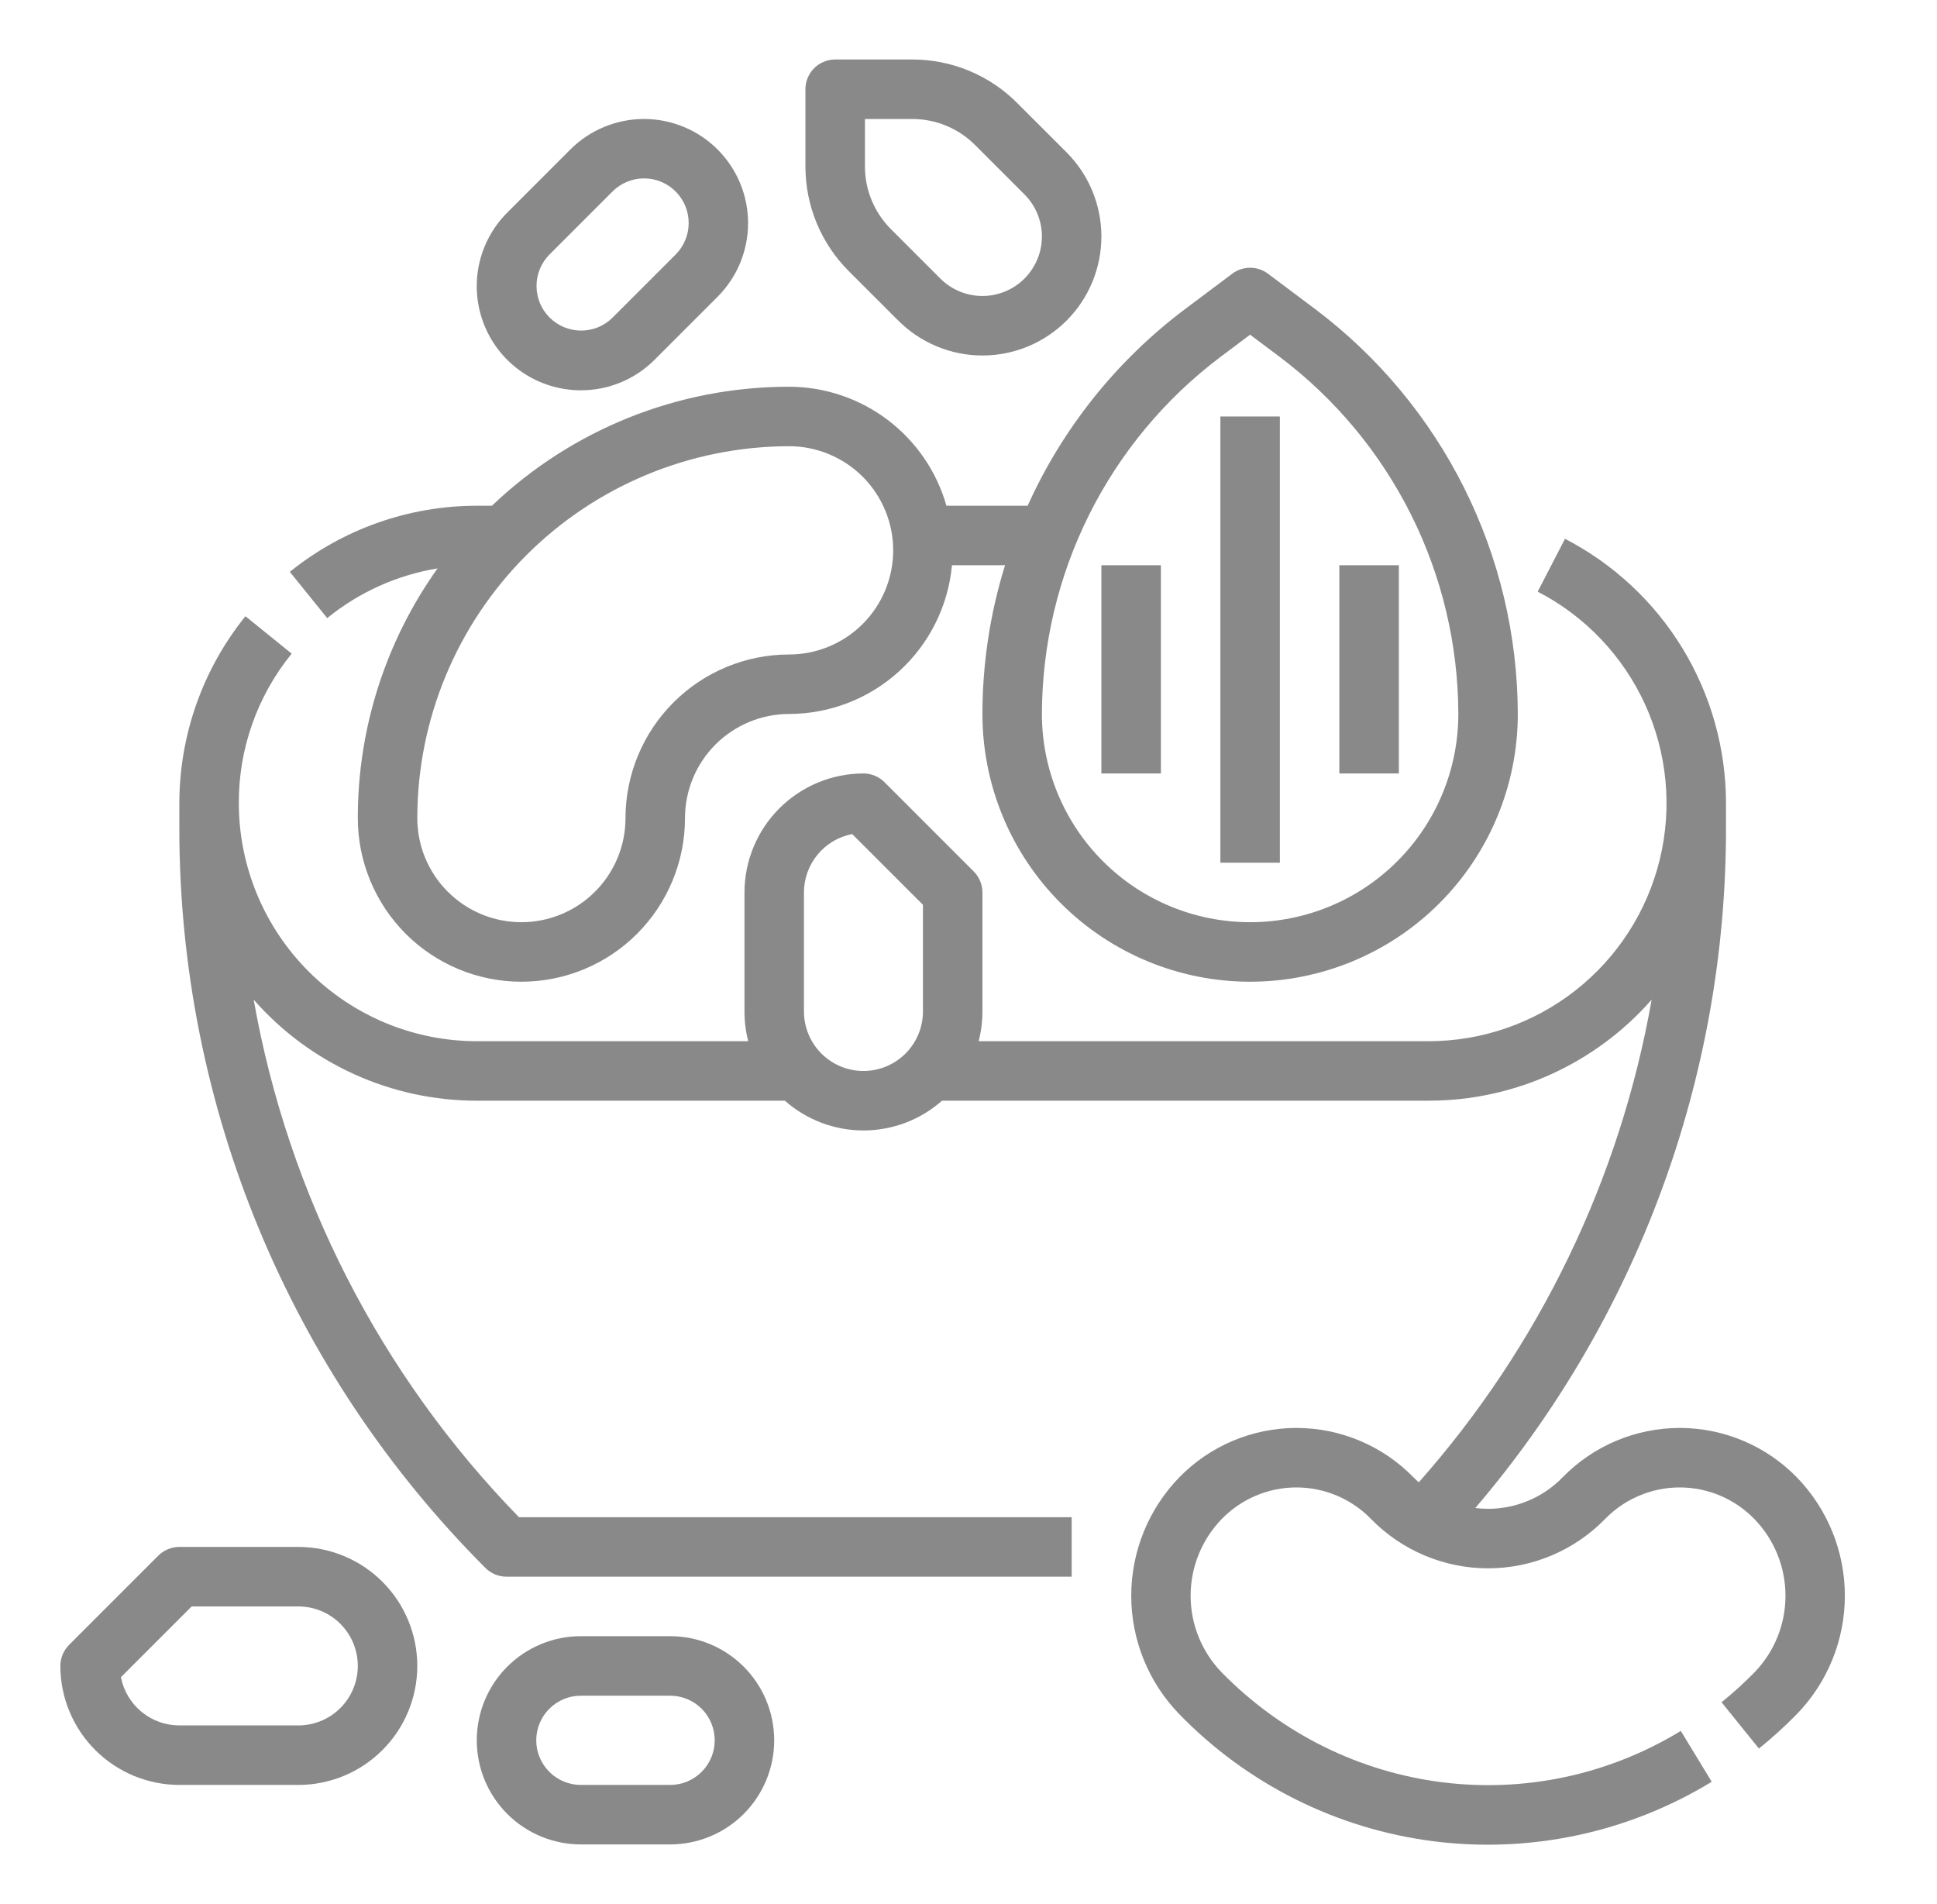
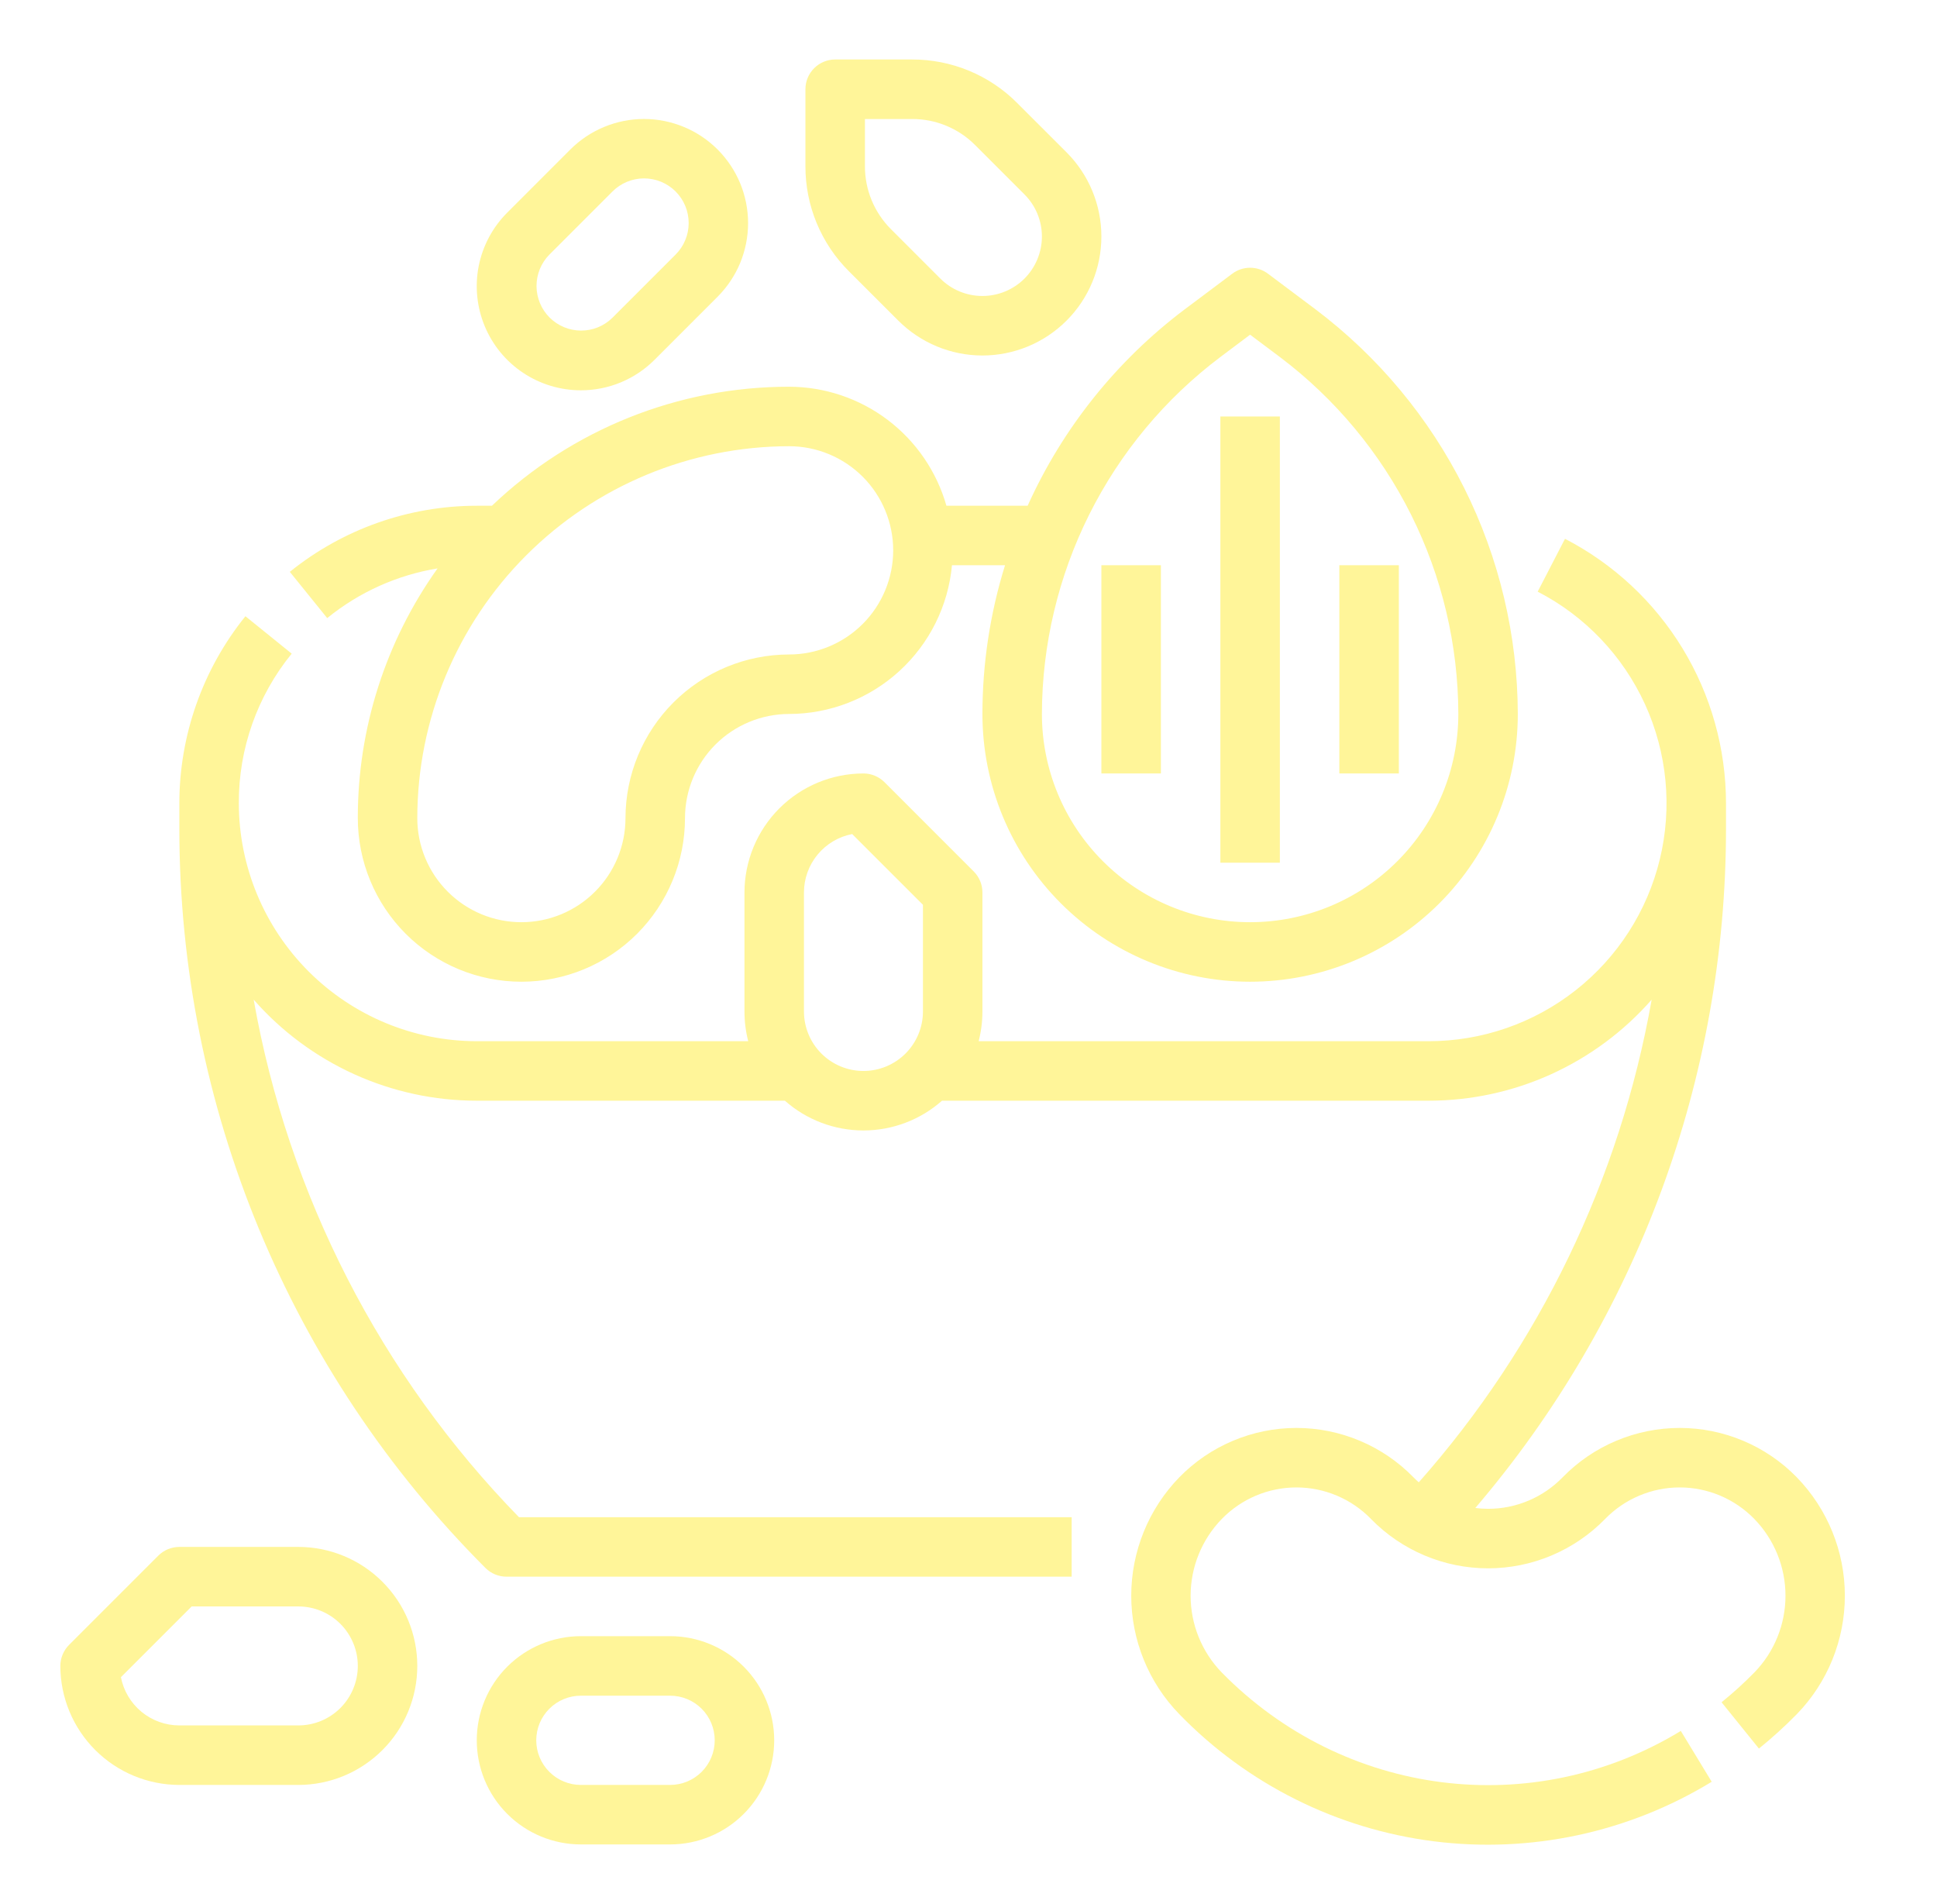
<svg xmlns="http://www.w3.org/2000/svg" width="58" height="57" viewBox="0 0 58 57" fill="none">
-   <path d="M13.102 17.017C11.546 19.199 10.711 21.812 10.714 24.492C10.714 25.791 11.23 27.037 12.148 27.956C13.067 28.875 14.313 29.391 15.612 29.391C16.911 29.391 18.157 28.875 19.076 27.956C19.994 27.037 20.511 25.791 20.511 24.492C20.511 23.666 20.84 22.873 21.424 22.289C22.009 21.705 22.801 21.376 23.628 21.375C24.849 21.373 26.026 20.916 26.928 20.092C27.83 19.269 28.393 18.138 28.505 16.922H30.094C29.646 18.364 29.418 19.865 29.417 21.375C29.417 23.501 30.261 25.54 31.765 27.043C33.268 28.546 35.306 29.391 37.432 29.391C39.558 29.391 41.597 28.546 43.1 27.043C44.603 25.54 45.448 23.501 45.448 21.375C45.442 19.026 44.893 16.709 43.842 14.608C42.791 12.506 41.268 10.677 39.392 9.262L37.967 8.194C37.813 8.078 37.625 8.016 37.432 8.016C37.24 8.016 37.052 8.078 36.898 8.194L35.473 9.262C33.436 10.796 31.819 12.817 30.771 15.141H28.339C28.047 14.116 27.43 13.214 26.58 12.571C25.73 11.928 24.693 11.58 23.628 11.578C20.314 11.576 17.127 12.852 14.73 15.141H14.276C12.239 15.142 10.263 15.841 8.678 17.12L9.798 18.505C10.751 17.729 11.89 17.216 13.102 17.017ZM36.542 10.688L37.432 10.02L38.323 10.688C39.978 11.935 41.322 13.55 42.25 15.404C43.177 17.258 43.662 19.302 43.667 21.375C43.667 23.029 43.01 24.614 41.841 25.783C40.672 26.953 39.086 27.609 37.432 27.609C35.779 27.609 34.193 26.953 33.024 25.783C31.855 24.614 31.198 23.029 31.198 21.375C31.203 19.302 31.688 17.258 32.615 15.404C33.542 13.55 34.886 11.935 36.542 10.688ZM23.628 13.359C24.454 13.359 25.247 13.688 25.832 14.272C26.416 14.857 26.745 15.65 26.745 16.477C26.745 17.303 26.416 18.096 25.832 18.681C25.247 19.265 24.454 19.594 23.628 19.594C22.329 19.595 21.084 20.112 20.166 21.03C19.247 21.948 18.731 23.194 18.729 24.492C18.729 25.319 18.401 26.112 17.816 26.696C17.232 27.281 16.439 27.609 15.612 27.609C14.785 27.609 13.992 27.281 13.408 26.696C12.823 26.112 12.495 25.319 12.495 24.492C12.498 21.541 13.672 18.711 15.759 16.624C17.846 14.537 20.676 13.363 23.628 13.359Z" fill="#898989" />
-   <path d="M38.323 12.469H36.542V25.828H38.323V12.469Z" fill="#898989" />
-   <path d="M34.761 16.922H32.979V23.156H34.761V16.922Z" fill="#898989" />
-   <path d="M41.886 16.922H40.104V23.156H41.886V16.922Z" fill="#898989" />
-   <path d="M53.801 44.227C53.345 43.76 52.8 43.388 52.198 43.135C51.596 42.881 50.95 42.75 50.296 42.75C49.643 42.75 48.996 42.881 48.394 43.135C47.792 43.388 47.247 43.76 46.791 44.227C46.501 44.526 46.154 44.764 45.77 44.926C45.386 45.088 44.974 45.172 44.557 45.171C44.43 45.171 44.302 45.163 44.175 45.147C49.021 39.479 51.683 32.267 51.682 24.811V24.047C51.681 22.412 51.231 20.809 50.381 19.413C49.531 18.017 48.313 16.881 46.861 16.131L46.043 17.713C47.462 18.445 48.594 19.634 49.258 21.087C49.921 22.54 50.077 24.174 49.7 25.727C49.323 27.279 48.436 28.66 47.18 29.647C45.925 30.635 44.374 31.172 42.776 31.172H29.304C29.379 30.881 29.417 30.582 29.417 30.281V26.719C29.417 26.602 29.394 26.486 29.349 26.378C29.304 26.27 29.239 26.172 29.156 26.089L26.484 23.417C26.401 23.334 26.303 23.269 26.195 23.224C26.087 23.179 25.971 23.156 25.854 23.156C24.91 23.157 24.004 23.533 23.336 24.201C22.669 24.869 22.293 25.774 22.292 26.719V30.281C22.292 30.582 22.329 30.881 22.404 31.172H14.276C12.387 31.17 10.576 30.419 9.24 29.083C7.905 27.747 7.153 25.936 7.151 24.047C7.144 22.416 7.704 20.833 8.734 19.569L7.349 18.449C6.07 20.034 5.372 22.01 5.37 24.047V24.811C5.37 33.112 8.667 41.073 14.537 46.943C14.704 47.11 14.931 47.203 15.167 47.203H32.089V45.422H15.539C11.396 41.172 8.628 35.773 7.596 29.928C8.43 30.879 9.458 31.64 10.61 32.162C11.762 32.684 13.012 32.953 14.276 32.953H23.502C24.151 33.527 24.988 33.844 25.854 33.844C26.721 33.844 27.558 33.527 28.207 32.953H42.776C44.041 32.953 45.291 32.684 46.443 32.162C47.594 31.64 48.622 30.879 49.456 29.928C48.509 35.296 46.096 40.297 42.483 44.378C42.428 44.33 42.375 44.28 42.323 44.227C41.867 43.76 41.322 43.388 40.72 43.135C40.118 42.881 39.472 42.75 38.818 42.75C38.165 42.75 37.519 42.881 36.917 43.135C36.315 43.388 35.77 43.76 35.313 44.227C34.39 45.177 33.873 46.449 33.873 47.774C33.873 49.098 34.39 50.371 35.313 51.32C37.347 53.416 40.033 54.757 42.929 55.125C45.826 55.492 48.762 54.864 51.254 53.343L50.329 51.821C45.895 54.518 40.242 53.799 36.584 50.072C35.986 49.457 35.651 48.632 35.651 47.774C35.651 46.915 35.986 46.091 36.584 45.475C36.875 45.177 37.222 44.939 37.606 44.777C37.989 44.615 38.402 44.531 38.818 44.531C39.235 44.531 39.647 44.615 40.031 44.777C40.415 44.939 40.762 45.177 41.052 45.475C41.508 45.943 42.054 46.314 42.656 46.568C43.257 46.822 43.904 46.953 44.557 46.953C45.211 46.953 45.857 46.822 46.459 46.568C47.061 46.314 47.606 45.943 48.062 45.475C48.352 45.177 48.7 44.939 49.084 44.777C49.467 44.615 49.88 44.531 50.296 44.531C50.713 44.531 51.125 44.615 51.509 44.777C51.892 44.939 52.24 45.177 52.53 45.475C53.129 46.091 53.463 46.915 53.463 47.774C53.463 48.632 53.129 49.457 52.53 50.072C52.22 50.388 51.893 50.685 51.549 50.963L52.668 52.349C53.065 52.028 53.443 51.685 53.801 51.32C54.724 50.371 55.241 49.098 55.241 47.774C55.241 46.449 54.724 45.177 53.801 44.227ZM27.636 30.281C27.636 30.754 27.448 31.207 27.114 31.541C26.78 31.875 26.327 32.063 25.854 32.063C25.382 32.063 24.929 31.875 24.595 31.541C24.261 31.207 24.073 30.754 24.073 30.281V26.719C24.073 26.305 24.218 25.904 24.481 25.585C24.745 25.266 25.111 25.048 25.517 24.97L27.636 27.088V30.281Z" fill="#898989" />
-   <path d="M8.932 46.312H5.37C5.253 46.312 5.137 46.336 5.029 46.38C4.921 46.425 4.823 46.491 4.74 46.573L2.068 49.245C1.986 49.328 1.92 49.426 1.875 49.534C1.83 49.642 1.807 49.758 1.807 49.875C1.808 50.819 2.184 51.725 2.852 52.393C3.52 53.061 4.425 53.436 5.37 53.438H8.932C9.877 53.438 10.783 53.062 11.451 52.394C12.12 51.726 12.495 50.82 12.495 49.875C12.495 48.93 12.12 48.024 11.451 47.356C10.783 46.688 9.877 46.312 8.932 46.312ZM8.932 51.656H5.37C4.956 51.656 4.555 51.511 4.236 51.248C3.917 50.984 3.699 50.618 3.621 50.212L5.739 48.094H8.932C9.405 48.094 9.858 48.281 10.192 48.615C10.526 48.95 10.714 49.403 10.714 49.875C10.714 50.347 10.526 50.8 10.192 51.135C9.858 51.469 9.405 51.656 8.932 51.656Z" fill="#898989" />
-   <path d="M20.065 48.984H17.393C16.567 48.984 15.774 49.313 15.189 49.897C14.604 50.482 14.276 51.275 14.276 52.102C14.276 52.928 14.604 53.721 15.189 54.306C15.774 54.89 16.567 55.219 17.393 55.219H20.065C20.892 55.219 21.685 54.89 22.269 54.306C22.854 53.721 23.182 52.928 23.182 52.102C23.182 51.275 22.854 50.482 22.269 49.897C21.685 49.313 20.892 48.984 20.065 48.984ZM20.065 53.438H17.393C17.039 53.438 16.699 53.297 16.449 53.046C16.198 52.796 16.057 52.456 16.057 52.102C16.057 51.747 16.198 51.407 16.449 51.157C16.699 50.906 17.039 50.766 17.393 50.766H20.065C20.419 50.766 20.759 50.906 21.01 51.157C21.26 51.407 21.401 51.747 21.401 52.102C21.401 52.456 21.26 52.796 21.01 53.046C20.759 53.297 20.419 53.438 20.065 53.438Z" fill="#898989" />
-   <path d="M26.898 9.599C27.566 10.267 28.472 10.643 29.417 10.643C30.361 10.643 31.268 10.267 31.936 9.599C32.604 8.931 32.979 8.025 32.979 7.08C32.979 6.135 32.604 5.229 31.936 4.561L30.46 3.086C30.048 2.671 29.557 2.342 29.016 2.118C28.476 1.894 27.896 1.78 27.311 1.781H25.008C24.772 1.781 24.545 1.875 24.378 2.042C24.211 2.209 24.117 2.436 24.117 2.672V4.975C24.116 5.56 24.23 6.139 24.454 6.68C24.678 7.22 25.007 7.711 25.422 8.124L26.898 9.599ZM25.899 3.563H27.311C27.662 3.562 28.01 3.63 28.334 3.765C28.659 3.899 28.953 4.096 29.2 4.345L30.676 5.821C30.841 5.986 30.973 6.182 31.062 6.398C31.152 6.615 31.198 6.846 31.198 7.08C31.198 7.314 31.152 7.546 31.062 7.762C30.973 7.978 30.841 8.174 30.676 8.34C30.342 8.674 29.889 8.861 29.416 8.861C28.944 8.861 28.491 8.674 28.157 8.34L26.681 6.864C26.433 6.617 26.235 6.322 26.101 5.998C25.966 5.674 25.898 5.326 25.899 4.975V3.563Z" fill="#898989" />
-   <path d="M17.393 11.685C17.803 11.685 18.208 11.605 18.586 11.449C18.965 11.292 19.308 11.063 19.598 10.773L21.487 8.884C21.776 8.594 22.006 8.251 22.163 7.873C22.319 7.494 22.4 7.089 22.4 6.68C22.4 6.27 22.319 5.865 22.163 5.487C22.006 5.108 21.776 4.765 21.487 4.475C21.197 4.186 20.854 3.956 20.476 3.8C20.097 3.643 19.692 3.562 19.283 3.562C18.873 3.562 18.468 3.643 18.09 3.8C17.711 3.956 17.368 4.186 17.078 4.475L15.189 6.365C14.753 6.8 14.456 7.356 14.335 7.96C14.215 8.565 14.277 9.192 14.513 9.762C14.749 10.331 15.148 10.818 15.661 11.16C16.174 11.502 16.777 11.685 17.393 11.685ZM16.449 7.624L18.338 5.735C18.462 5.61 18.609 5.511 18.771 5.444C18.934 5.376 19.108 5.341 19.283 5.341C19.459 5.341 19.633 5.375 19.796 5.442C19.958 5.51 20.105 5.608 20.23 5.732C20.354 5.857 20.453 6.004 20.52 6.167C20.587 6.329 20.621 6.503 20.621 6.679C20.621 6.855 20.586 7.029 20.518 7.191C20.451 7.353 20.352 7.5 20.227 7.624L18.338 9.513C18.087 9.761 17.748 9.899 17.396 9.897C17.043 9.896 16.706 9.755 16.456 9.506C16.207 9.257 16.067 8.919 16.065 8.567C16.064 8.214 16.201 7.875 16.449 7.624Z" fill="#898989" />
+   <path d="M13.102 17.017C11.546 19.199 10.711 21.812 10.714 24.492C10.714 25.791 11.23 27.037 12.148 27.956C13.067 28.875 14.313 29.391 15.612 29.391C16.911 29.391 18.157 28.875 19.076 27.956C19.994 27.037 20.511 25.791 20.511 24.492C20.511 23.666 20.84 22.873 21.424 22.289C22.009 21.705 22.801 21.376 23.628 21.375C24.849 21.373 26.026 20.916 26.928 20.092C27.83 19.269 28.393 18.138 28.505 16.922H30.094C29.646 18.364 29.418 19.865 29.417 21.375C29.417 23.501 30.261 25.54 31.765 27.043C33.268 28.546 35.306 29.391 37.432 29.391C39.558 29.391 41.597 28.546 43.1 27.043C44.603 25.54 45.448 23.501 45.448 21.375C45.442 19.026 44.893 16.709 43.842 14.608C42.791 12.506 41.268 10.677 39.392 9.262L37.967 8.194C37.813 8.078 37.625 8.016 37.432 8.016C37.24 8.016 37.052 8.078 36.898 8.194L35.473 9.262C33.436 10.796 31.819 12.817 30.771 15.141H28.339C28.047 14.116 27.43 13.214 26.58 12.571C25.73 11.928 24.693 11.58 23.628 11.578C20.314 11.576 17.127 12.852 14.73 15.141H14.276C12.239 15.142 10.263 15.841 8.678 17.12L9.798 18.505C10.751 17.729 11.89 17.216 13.102 17.017ZM36.542 10.688L37.432 10.02L38.323 10.688C39.978 11.935 41.322 13.55 42.25 15.404C43.177 17.258 43.662 19.302 43.667 21.375C43.667 23.029 43.01 24.614 41.841 25.783C40.672 26.953 39.086 27.609 37.432 27.609C35.779 27.609 34.193 26.953 33.024 25.783C31.855 24.614 31.198 23.029 31.198 21.375C31.203 19.302 31.688 17.258 32.615 15.404C33.542 13.55 34.886 11.935 36.542 10.688ZM23.628 13.359C24.454 13.359 25.247 13.688 25.832 14.272C26.416 14.857 26.745 15.65 26.745 16.477C26.745 17.303 26.416 18.096 25.832 18.681C25.247 19.265 24.454 19.594 23.628 19.594C22.329 19.595 21.084 20.112 20.166 21.03C19.247 21.948 18.731 23.194 18.729 24.492C18.729 25.319 18.401 26.112 17.816 26.696C17.232 27.281 16.439 27.609 15.612 27.609C14.785 27.609 13.992 27.281 13.408 26.696C12.823 26.112 12.495 25.319 12.495 24.492C12.498 21.541 13.672 18.711 15.759 16.624C17.846 14.537 20.676 13.363 23.628 13.359Z" fill="#FFF599" />
+   <path d="M38.323 12.469H36.542V25.828H38.323V12.469Z" fill="#FFF599" />
+   <path d="M34.761 16.922H32.979V23.156H34.761V16.922Z" fill="#FFF599" />
+   <path d="M41.886 16.922H40.104V23.156H41.886V16.922Z" fill="#FFF599" />
+   <path d="M53.801 44.227C53.345 43.76 52.8 43.388 52.198 43.135C51.596 42.881 50.95 42.75 50.296 42.75C49.643 42.75 48.996 42.881 48.394 43.135C47.792 43.388 47.247 43.76 46.791 44.227C46.501 44.526 46.154 44.764 45.77 44.926C45.386 45.088 44.974 45.172 44.557 45.171C44.43 45.171 44.302 45.163 44.175 45.147C49.021 39.479 51.683 32.267 51.682 24.811V24.047C51.681 22.412 51.231 20.809 50.381 19.413C49.531 18.017 48.313 16.881 46.861 16.131L46.043 17.713C47.462 18.445 48.594 19.634 49.258 21.087C49.921 22.54 50.077 24.174 49.7 25.727C49.323 27.279 48.436 28.66 47.18 29.647C45.925 30.635 44.374 31.172 42.776 31.172H29.304C29.379 30.881 29.417 30.582 29.417 30.281V26.719C29.417 26.602 29.394 26.486 29.349 26.378C29.304 26.27 29.239 26.172 29.156 26.089L26.484 23.417C26.401 23.334 26.303 23.269 26.195 23.224C26.087 23.179 25.971 23.156 25.854 23.156C24.91 23.157 24.004 23.533 23.336 24.201C22.669 24.869 22.293 25.774 22.292 26.719V30.281C22.292 30.582 22.329 30.881 22.404 31.172H14.276C12.387 31.17 10.576 30.419 9.24 29.083C7.905 27.747 7.153 25.936 7.151 24.047C7.144 22.416 7.704 20.833 8.734 19.569L7.349 18.449C6.07 20.034 5.372 22.01 5.37 24.047V24.811C5.37 33.112 8.667 41.073 14.537 46.943C14.704 47.11 14.931 47.203 15.167 47.203H32.089V45.422H15.539C11.396 41.172 8.628 35.773 7.596 29.928C8.43 30.879 9.458 31.64 10.61 32.162C11.762 32.684 13.012 32.953 14.276 32.953H23.502C24.151 33.527 24.988 33.844 25.854 33.844C26.721 33.844 27.558 33.527 28.207 32.953H42.776C44.041 32.953 45.291 32.684 46.443 32.162C47.594 31.64 48.622 30.879 49.456 29.928C48.509 35.296 46.096 40.297 42.483 44.378C42.428 44.33 42.375 44.28 42.323 44.227C41.867 43.76 41.322 43.388 40.72 43.135C40.118 42.881 39.472 42.75 38.818 42.75C38.165 42.75 37.519 42.881 36.917 43.135C36.315 43.388 35.77 43.76 35.313 44.227C34.39 45.177 33.873 46.449 33.873 47.774C33.873 49.098 34.39 50.371 35.313 51.32C37.347 53.416 40.033 54.757 42.929 55.125C45.826 55.492 48.762 54.864 51.254 53.343L50.329 51.821C45.895 54.518 40.242 53.799 36.584 50.072C35.986 49.457 35.651 48.632 35.651 47.774C35.651 46.915 35.986 46.091 36.584 45.475C36.875 45.177 37.222 44.939 37.606 44.777C37.989 44.615 38.402 44.531 38.818 44.531C39.235 44.531 39.647 44.615 40.031 44.777C40.415 44.939 40.762 45.177 41.052 45.475C41.508 45.943 42.054 46.314 42.656 46.568C43.257 46.822 43.904 46.953 44.557 46.953C45.211 46.953 45.857 46.822 46.459 46.568C47.061 46.314 47.606 45.943 48.062 45.475C48.352 45.177 48.7 44.939 49.084 44.777C49.467 44.615 49.88 44.531 50.296 44.531C50.713 44.531 51.125 44.615 51.509 44.777C51.892 44.939 52.24 45.177 52.53 45.475C53.129 46.091 53.463 46.915 53.463 47.774C53.463 48.632 53.129 49.457 52.53 50.072C52.22 50.388 51.893 50.685 51.549 50.963L52.668 52.349C53.065 52.028 53.443 51.685 53.801 51.32C54.724 50.371 55.241 49.098 55.241 47.774C55.241 46.449 54.724 45.177 53.801 44.227ZM27.636 30.281C27.636 30.754 27.448 31.207 27.114 31.541C26.78 31.875 26.327 32.063 25.854 32.063C25.382 32.063 24.929 31.875 24.595 31.541C24.261 31.207 24.073 30.754 24.073 30.281V26.719C24.073 26.305 24.218 25.904 24.481 25.585C24.745 25.266 25.111 25.048 25.517 24.97L27.636 27.088V30.281Z" fill="#FFF599" />
+   <path d="M8.932 46.312H5.37C5.253 46.312 5.137 46.336 5.029 46.38C4.921 46.425 4.823 46.491 4.74 46.573L2.068 49.245C1.986 49.328 1.92 49.426 1.875 49.534C1.83 49.642 1.807 49.758 1.807 49.875C1.808 50.819 2.184 51.725 2.852 52.393C3.52 53.061 4.425 53.436 5.37 53.438H8.932C9.877 53.438 10.783 53.062 11.451 52.394C12.12 51.726 12.495 50.82 12.495 49.875C12.495 48.93 12.12 48.024 11.451 47.356C10.783 46.688 9.877 46.312 8.932 46.312ZM8.932 51.656H5.37C4.956 51.656 4.555 51.511 4.236 51.248C3.917 50.984 3.699 50.618 3.621 50.212L5.739 48.094H8.932C9.405 48.094 9.858 48.281 10.192 48.615C10.526 48.95 10.714 49.403 10.714 49.875C10.714 50.347 10.526 50.8 10.192 51.135C9.858 51.469 9.405 51.656 8.932 51.656Z" fill="#FFF599" />
+   <path d="M20.065 48.984H17.393C16.567 48.984 15.774 49.313 15.189 49.897C14.604 50.482 14.276 51.275 14.276 52.102C14.276 52.928 14.604 53.721 15.189 54.306C15.774 54.89 16.567 55.219 17.393 55.219H20.065C20.892 55.219 21.685 54.89 22.269 54.306C22.854 53.721 23.182 52.928 23.182 52.102C23.182 51.275 22.854 50.482 22.269 49.897C21.685 49.313 20.892 48.984 20.065 48.984ZM20.065 53.438H17.393C17.039 53.438 16.699 53.297 16.449 53.046C16.198 52.796 16.057 52.456 16.057 52.102C16.057 51.747 16.198 51.407 16.449 51.157C16.699 50.906 17.039 50.766 17.393 50.766H20.065C20.419 50.766 20.759 50.906 21.01 51.157C21.26 51.407 21.401 51.747 21.401 52.102C21.401 52.456 21.26 52.796 21.01 53.046C20.759 53.297 20.419 53.438 20.065 53.438Z" fill="#FFF599" />
+   <path d="M26.898 9.599C27.566 10.267 28.472 10.643 29.417 10.643C30.361 10.643 31.268 10.267 31.936 9.599C32.604 8.931 32.979 8.025 32.979 7.08C32.979 6.135 32.604 5.229 31.936 4.561L30.46 3.086C30.048 2.671 29.557 2.342 29.016 2.118C28.476 1.894 27.896 1.78 27.311 1.781H25.008C24.772 1.781 24.545 1.875 24.378 2.042C24.211 2.209 24.117 2.436 24.117 2.672V4.975C24.116 5.56 24.23 6.139 24.454 6.68C24.678 7.22 25.007 7.711 25.422 8.124L26.898 9.599ZM25.899 3.563H27.311C27.662 3.562 28.01 3.63 28.334 3.765C28.659 3.899 28.953 4.096 29.2 4.345L30.676 5.821C30.841 5.986 30.973 6.182 31.062 6.398C31.152 6.615 31.198 6.846 31.198 7.08C31.198 7.314 31.152 7.546 31.062 7.762C30.973 7.978 30.841 8.174 30.676 8.34C30.342 8.674 29.889 8.861 29.416 8.861C28.944 8.861 28.491 8.674 28.157 8.34L26.681 6.864C26.433 6.617 26.235 6.322 26.101 5.998C25.966 5.674 25.898 5.326 25.899 4.975V3.563Z" fill="#FFF599" />
+   <path d="M17.393 11.685C17.803 11.685 18.208 11.605 18.586 11.449C18.965 11.292 19.308 11.063 19.598 10.773L21.487 8.884C21.776 8.594 22.006 8.251 22.163 7.873C22.319 7.494 22.4 7.089 22.4 6.68C22.4 6.27 22.319 5.865 22.163 5.487C22.006 5.108 21.776 4.765 21.487 4.475C21.197 4.186 20.854 3.956 20.476 3.8C20.097 3.643 19.692 3.562 19.283 3.562C18.873 3.562 18.468 3.643 18.09 3.8C17.711 3.956 17.368 4.186 17.078 4.475L15.189 6.365C14.753 6.8 14.456 7.356 14.335 7.96C14.215 8.565 14.277 9.192 14.513 9.762C14.749 10.331 15.148 10.818 15.661 11.16C16.174 11.502 16.777 11.685 17.393 11.685ZM16.449 7.624L18.338 5.735C18.462 5.61 18.609 5.511 18.771 5.444C18.934 5.376 19.108 5.341 19.283 5.341C19.459 5.341 19.633 5.375 19.796 5.442C19.958 5.51 20.105 5.608 20.23 5.732C20.354 5.857 20.453 6.004 20.52 6.167C20.587 6.329 20.621 6.503 20.621 6.679C20.621 6.855 20.586 7.029 20.518 7.191C20.451 7.353 20.352 7.5 20.227 7.624L18.338 9.513C18.087 9.761 17.748 9.899 17.396 9.897C17.043 9.896 16.706 9.755 16.456 9.506C16.207 9.257 16.067 8.919 16.065 8.567C16.064 8.214 16.201 7.875 16.449 7.624Z" fill="#FFF599" />
</svg>
